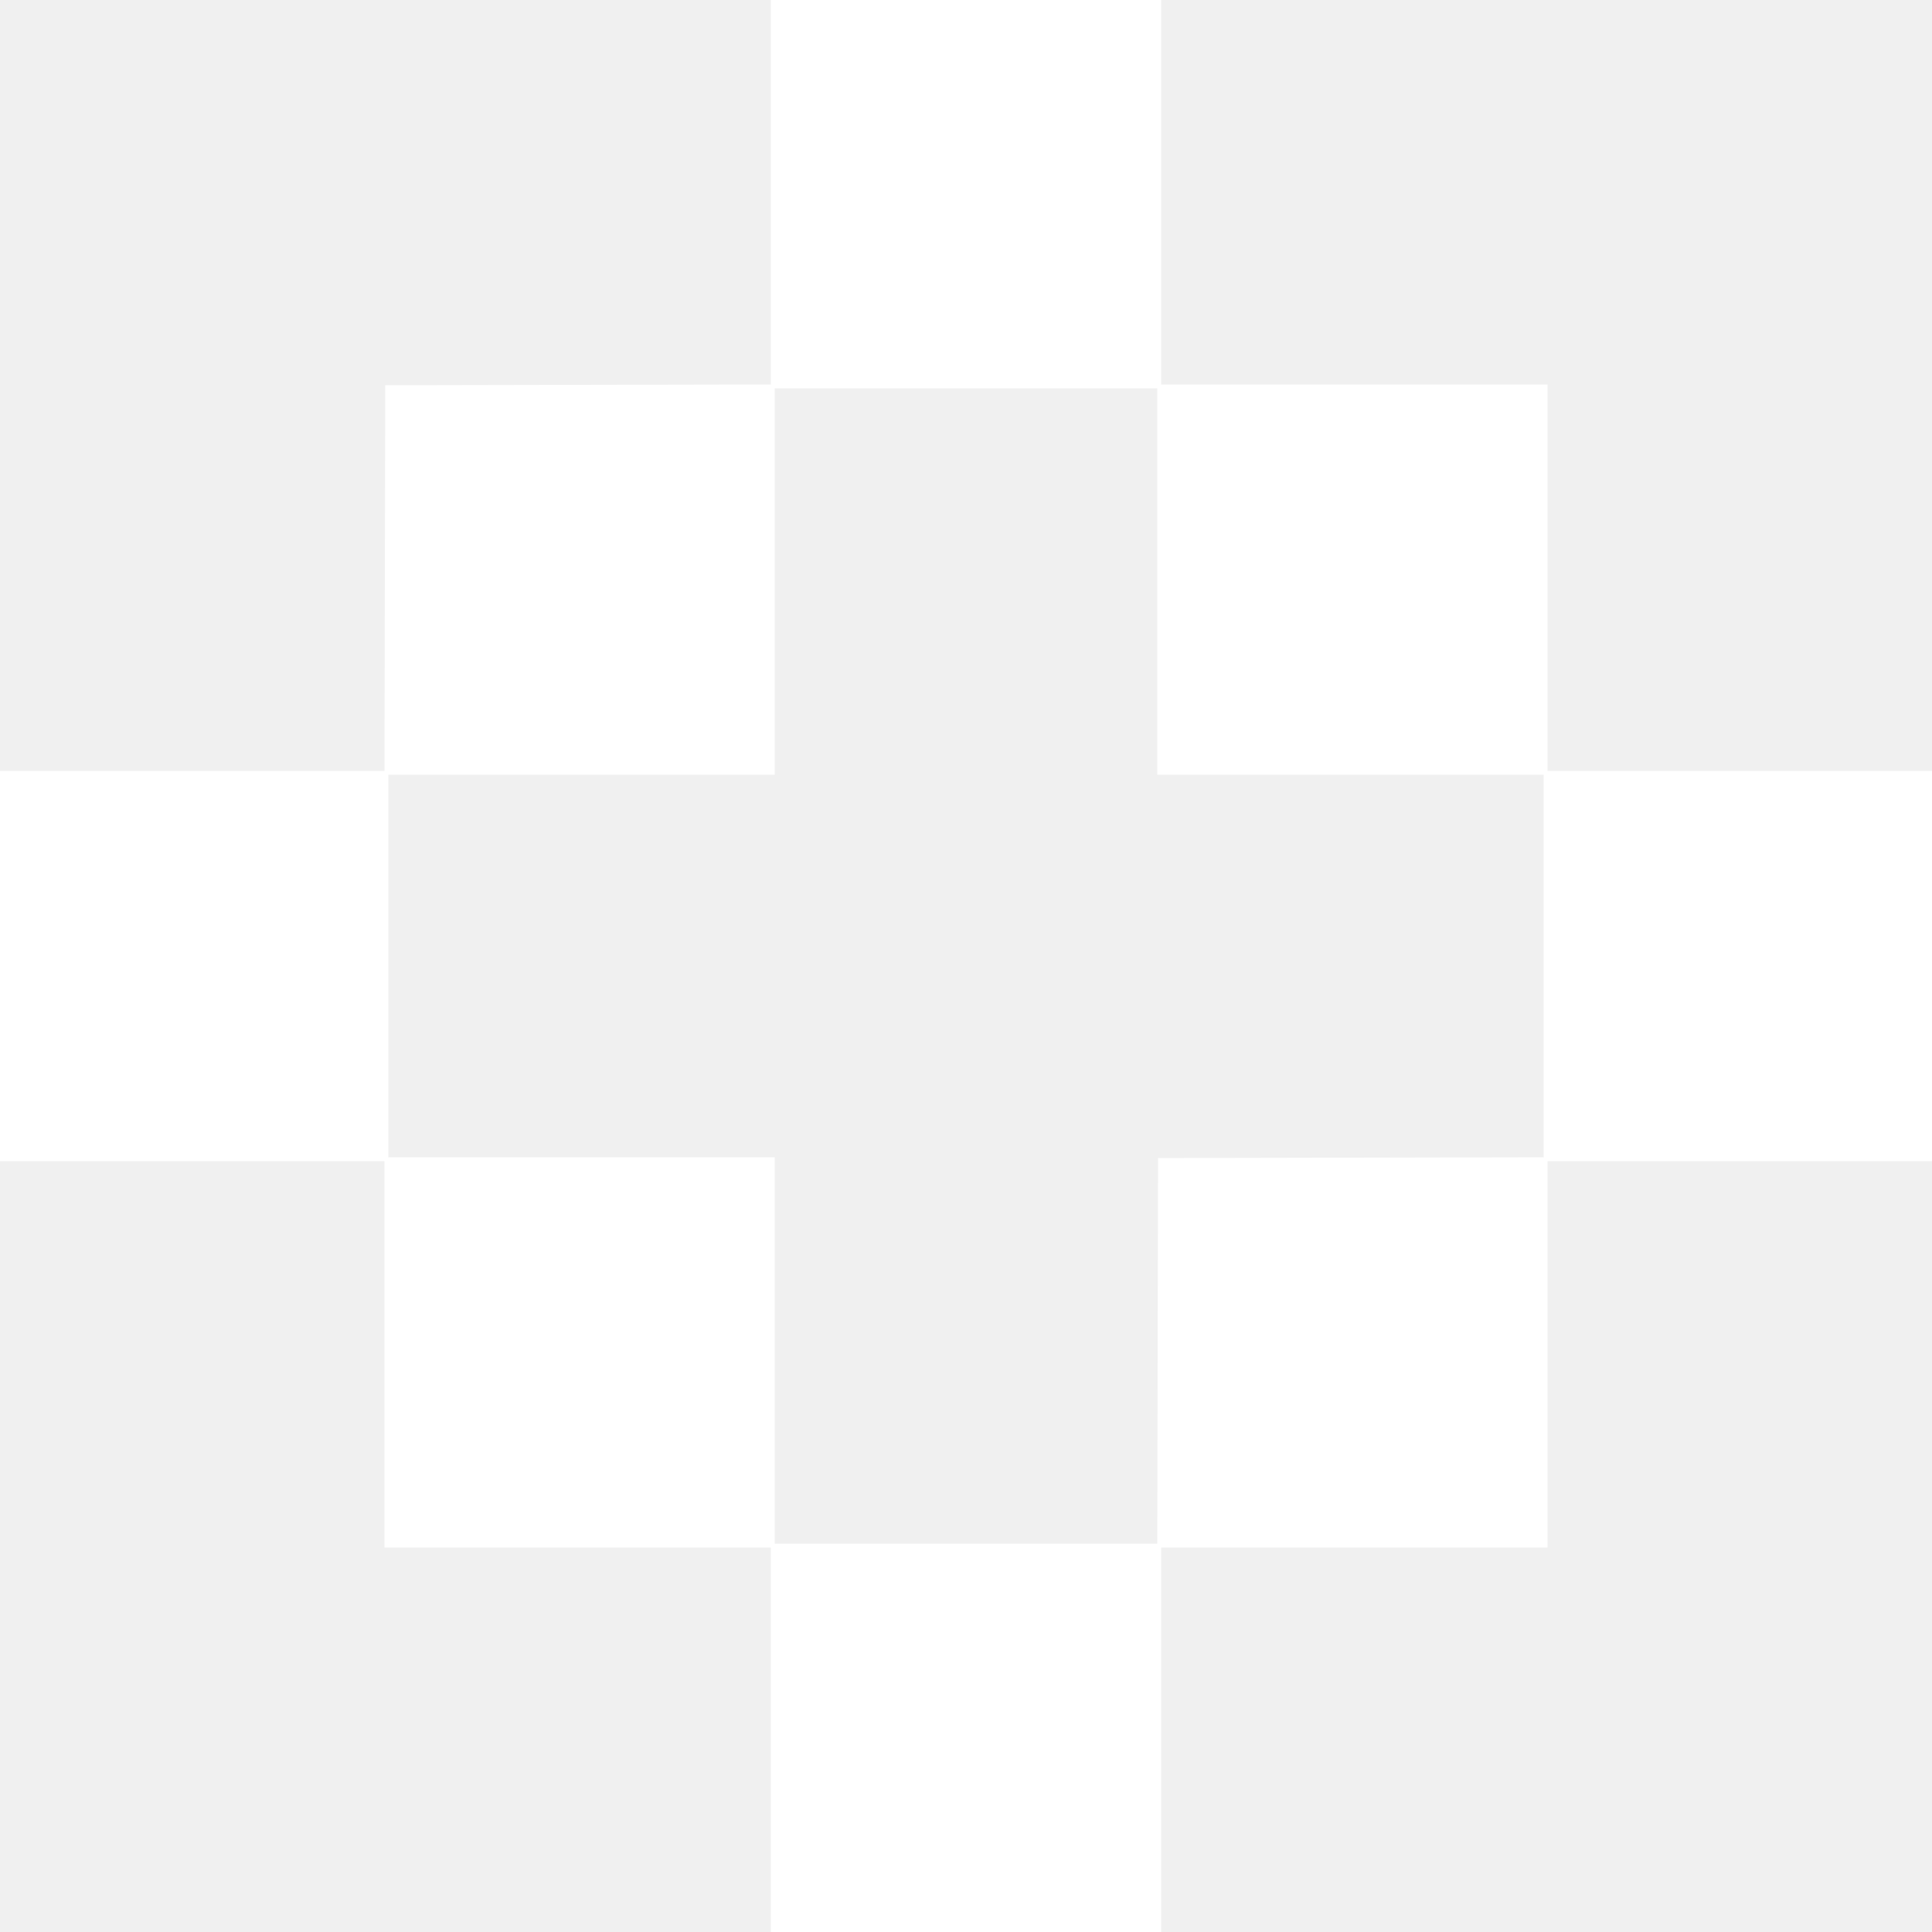
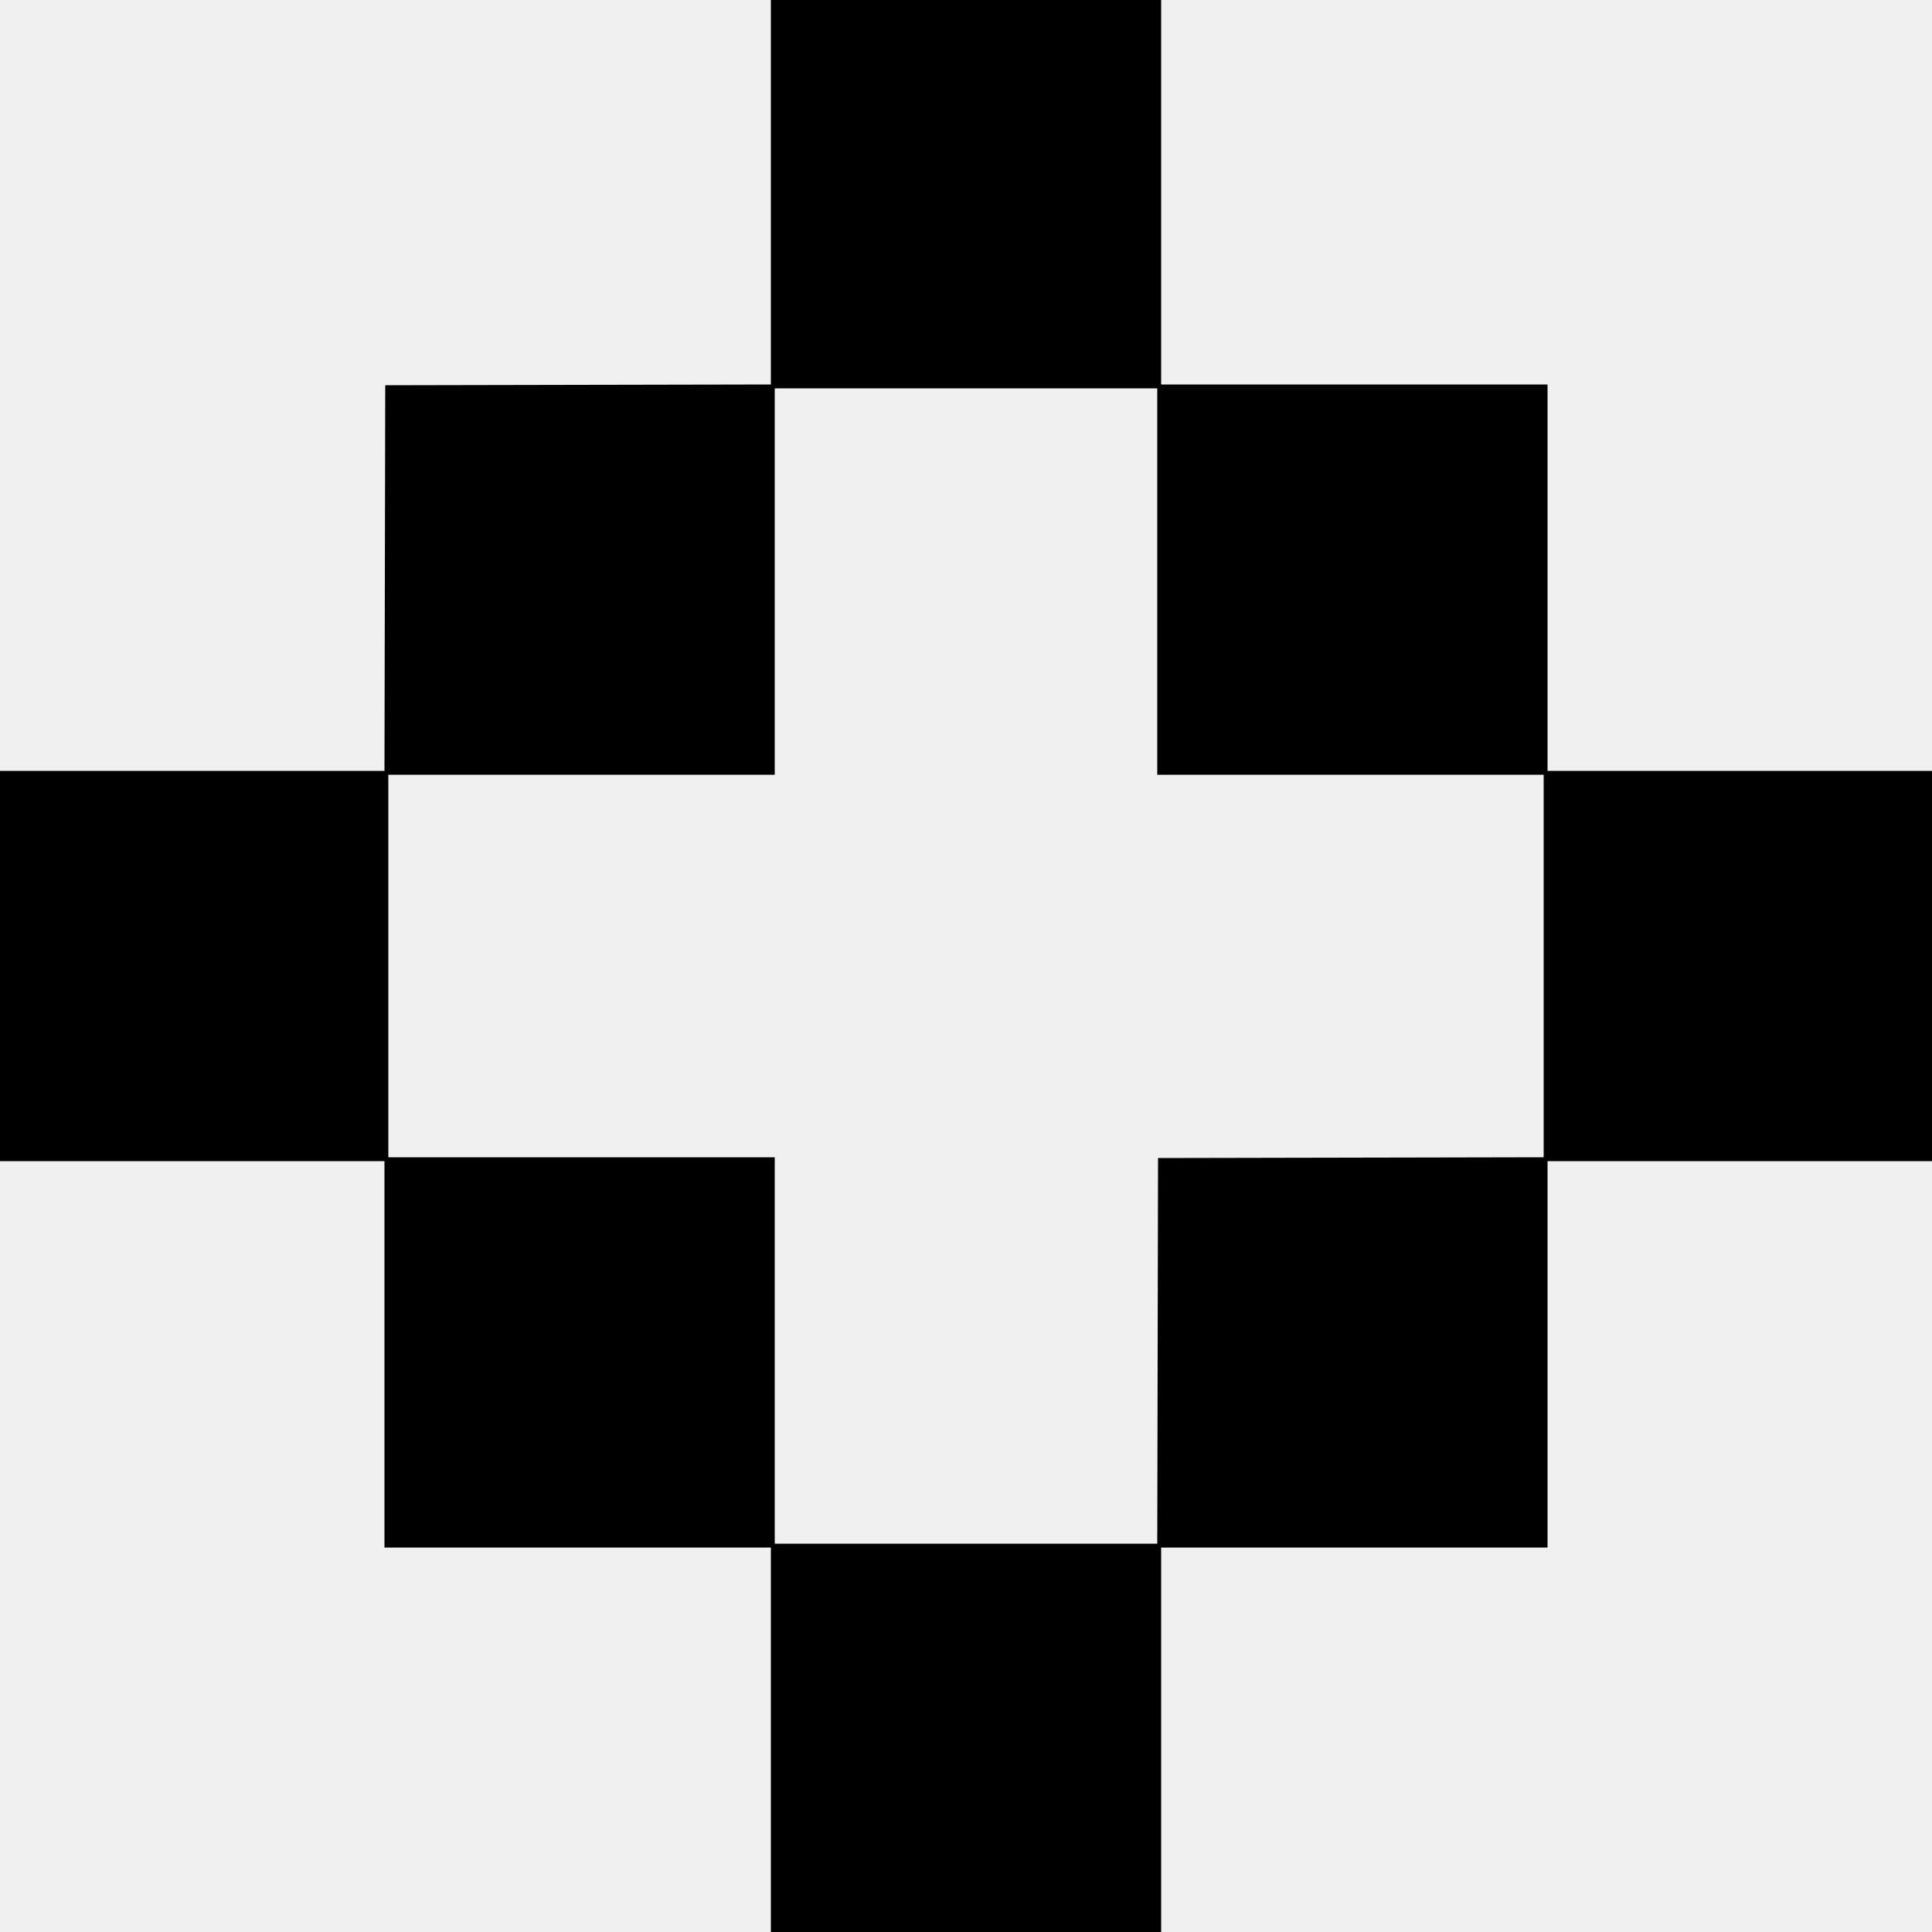
<svg xmlns="http://www.w3.org/2000/svg" width="20px" height="20px" viewBox="0 0 20 20" version="1.1">
  <g id="surface1">
-     <path fill="#FFFFFF" style=" stroke:none;fill-rule:nonzero;fill-opacity:1;" d="M 7.98 0 L 7.98 3.98 L 3.988 3.988 L 3.98 7.98 L 0 7.98 L 0 12.02 L 3.98 12.02 L 3.98 16.02 L 7.98 16.02 L 7.98 20 L 12.02 20 L 12.02 16.02 L 16.02 16.02 L 16.02 12.02 L 20 12.02 L 20 7.98 L 16.02 7.98 L 16.02 3.98 L 12.02 3.98 L 12.02 0 Z M 8.02 4.02 L 11.98 4.02 L 11.98 8.02 L 15.98 8.02 L 15.98 11.98 L 11.988 11.988 L 11.98 15.98 L 8.02 15.98 L 8.02 11.98 L 4.02 11.98 L 4.02 8.02 L 8.02 8.02 Z M 8.02 4.02 " />
+     <path style=" stroke:none;fill-rule:nonzero;fill-opacity:1;" d="M 7.98 0 L 7.98 3.98 L 3.988 3.988 L 3.98 7.98 L 0 7.98 L 0 12.02 L 3.98 12.02 L 3.98 16.02 L 7.98 16.02 L 7.98 20 L 12.02 20 L 12.02 16.02 L 16.02 16.02 L 16.02 12.02 L 20 12.02 L 20 7.98 L 16.02 7.98 L 16.02 3.98 L 12.02 3.98 L 12.02 0 Z M 8.02 4.02 L 11.98 4.02 L 11.98 8.02 L 15.98 8.02 L 15.98 11.98 L 11.988 11.988 L 11.98 15.98 L 8.02 15.98 L 8.02 11.98 L 4.02 11.98 L 4.02 8.02 L 8.02 8.02 Z M 8.02 4.02 " />
  </g>
</svg>
